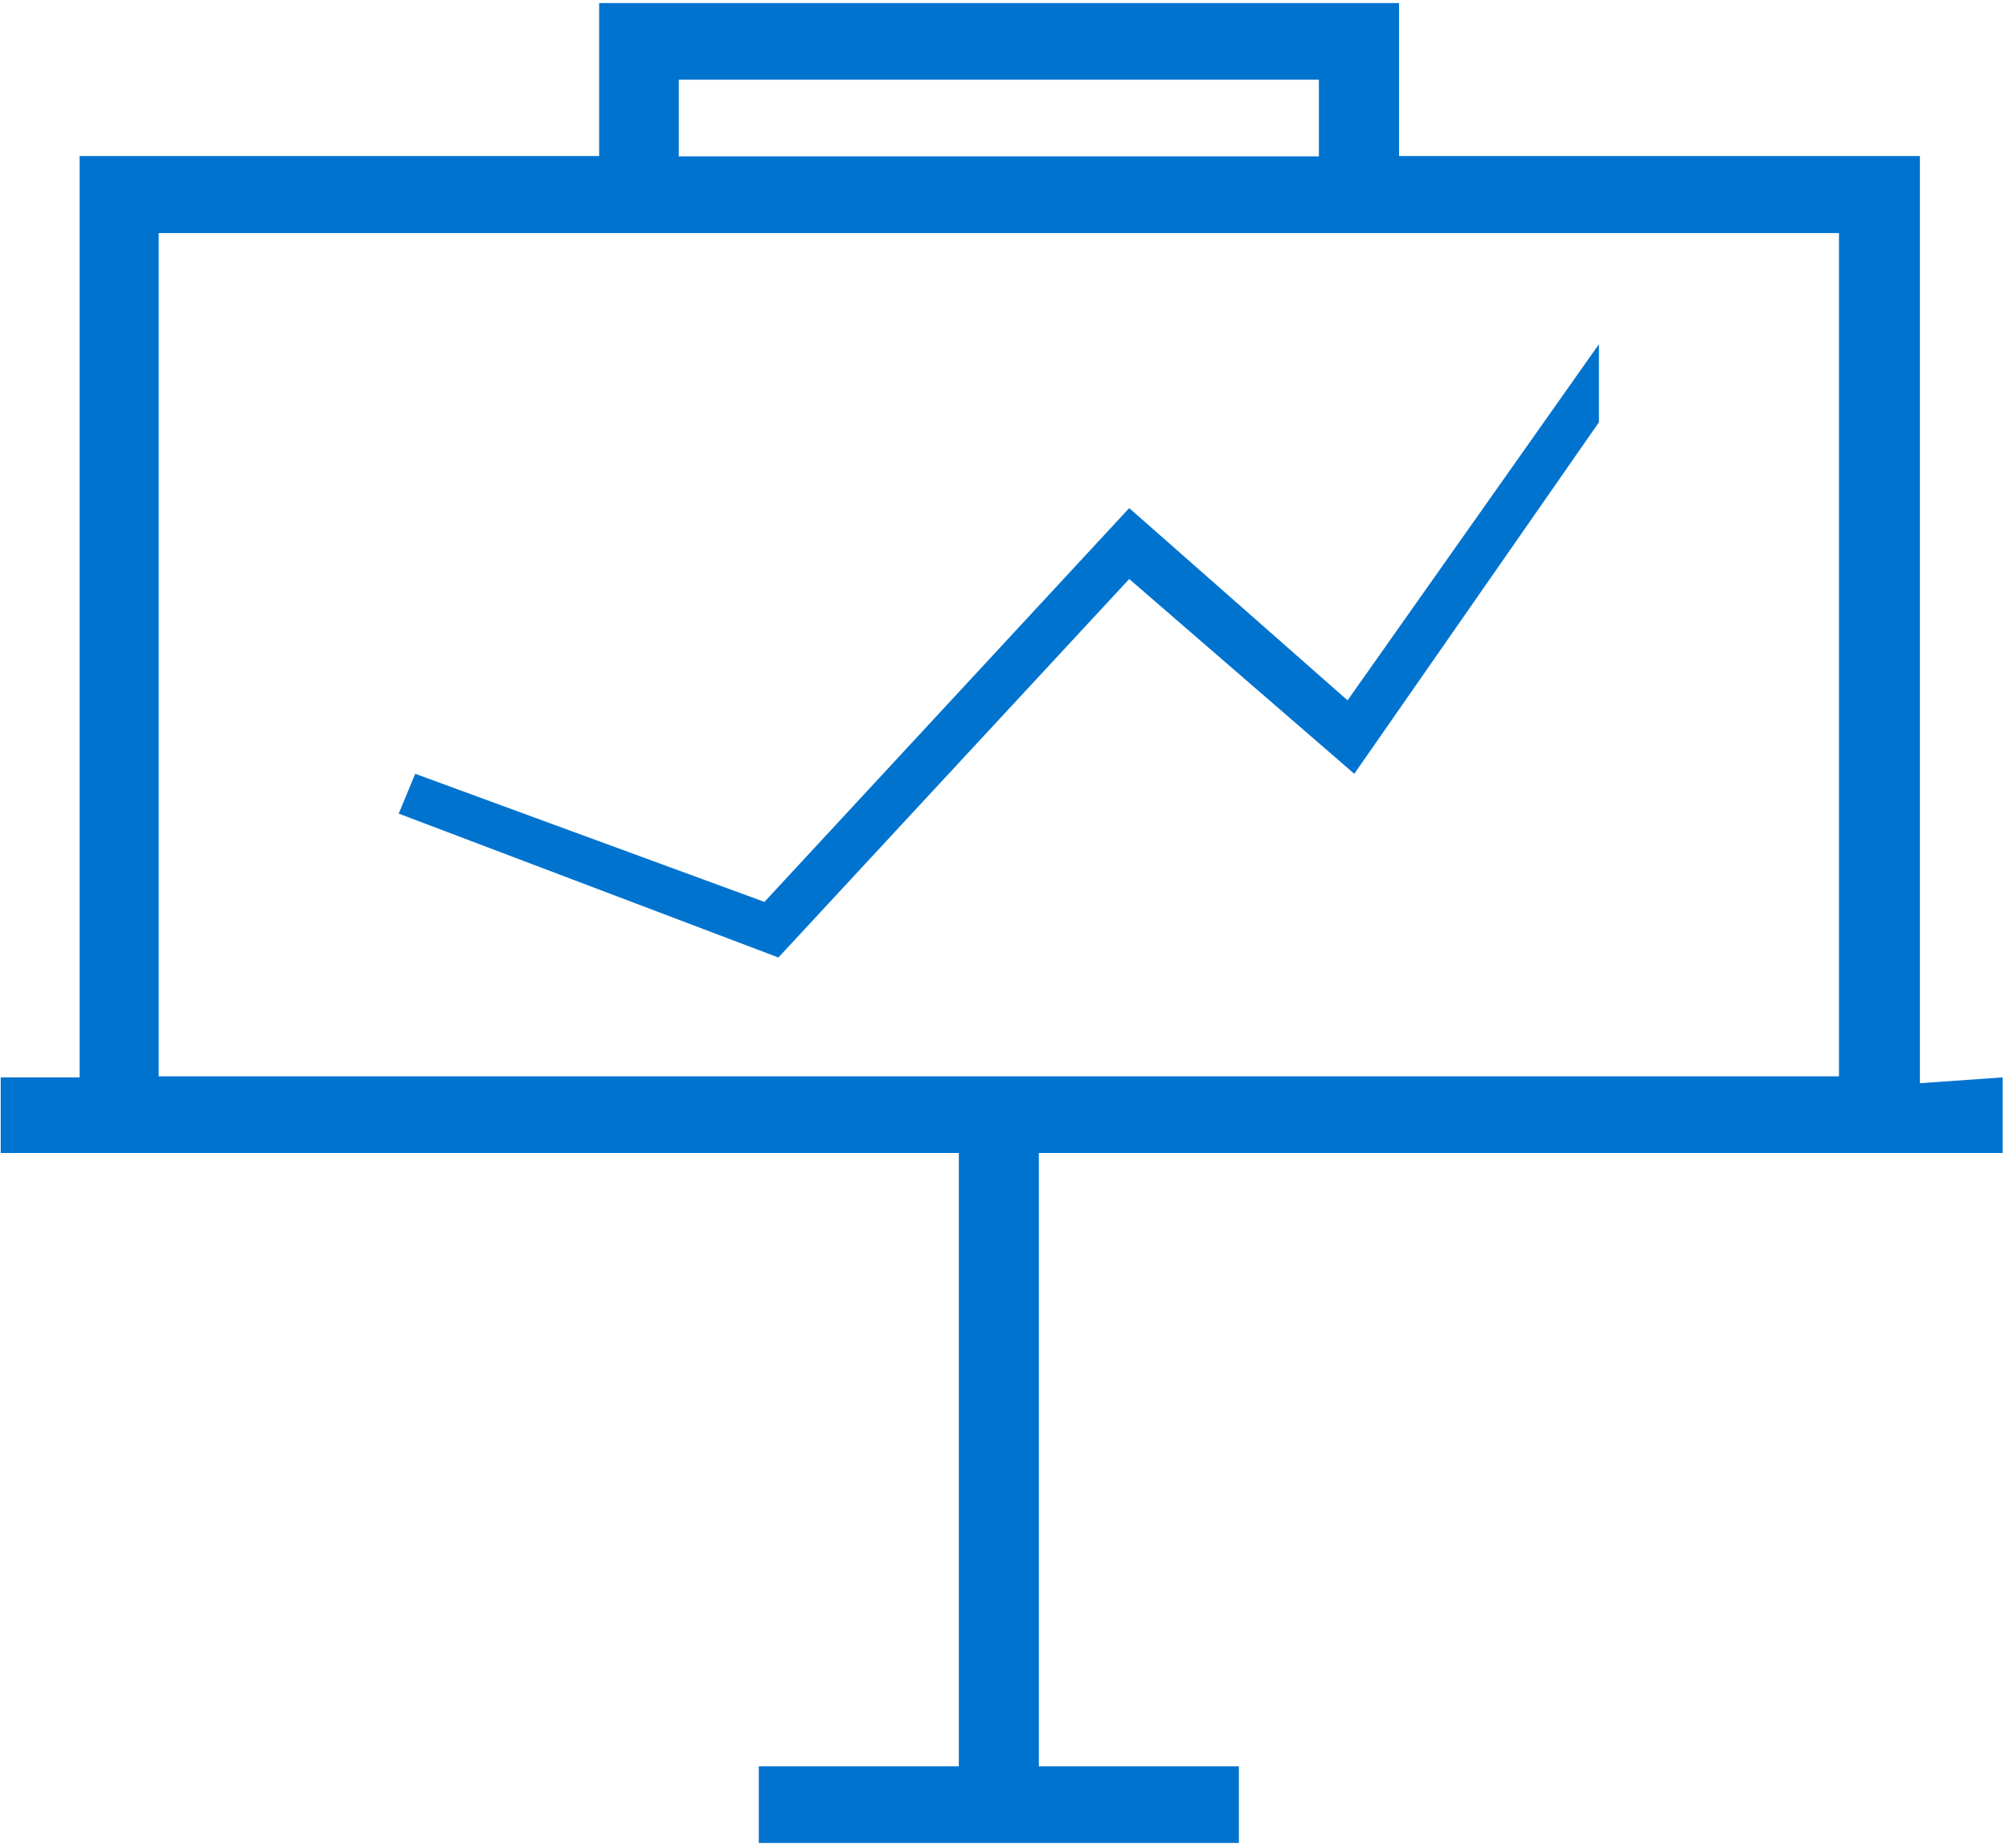
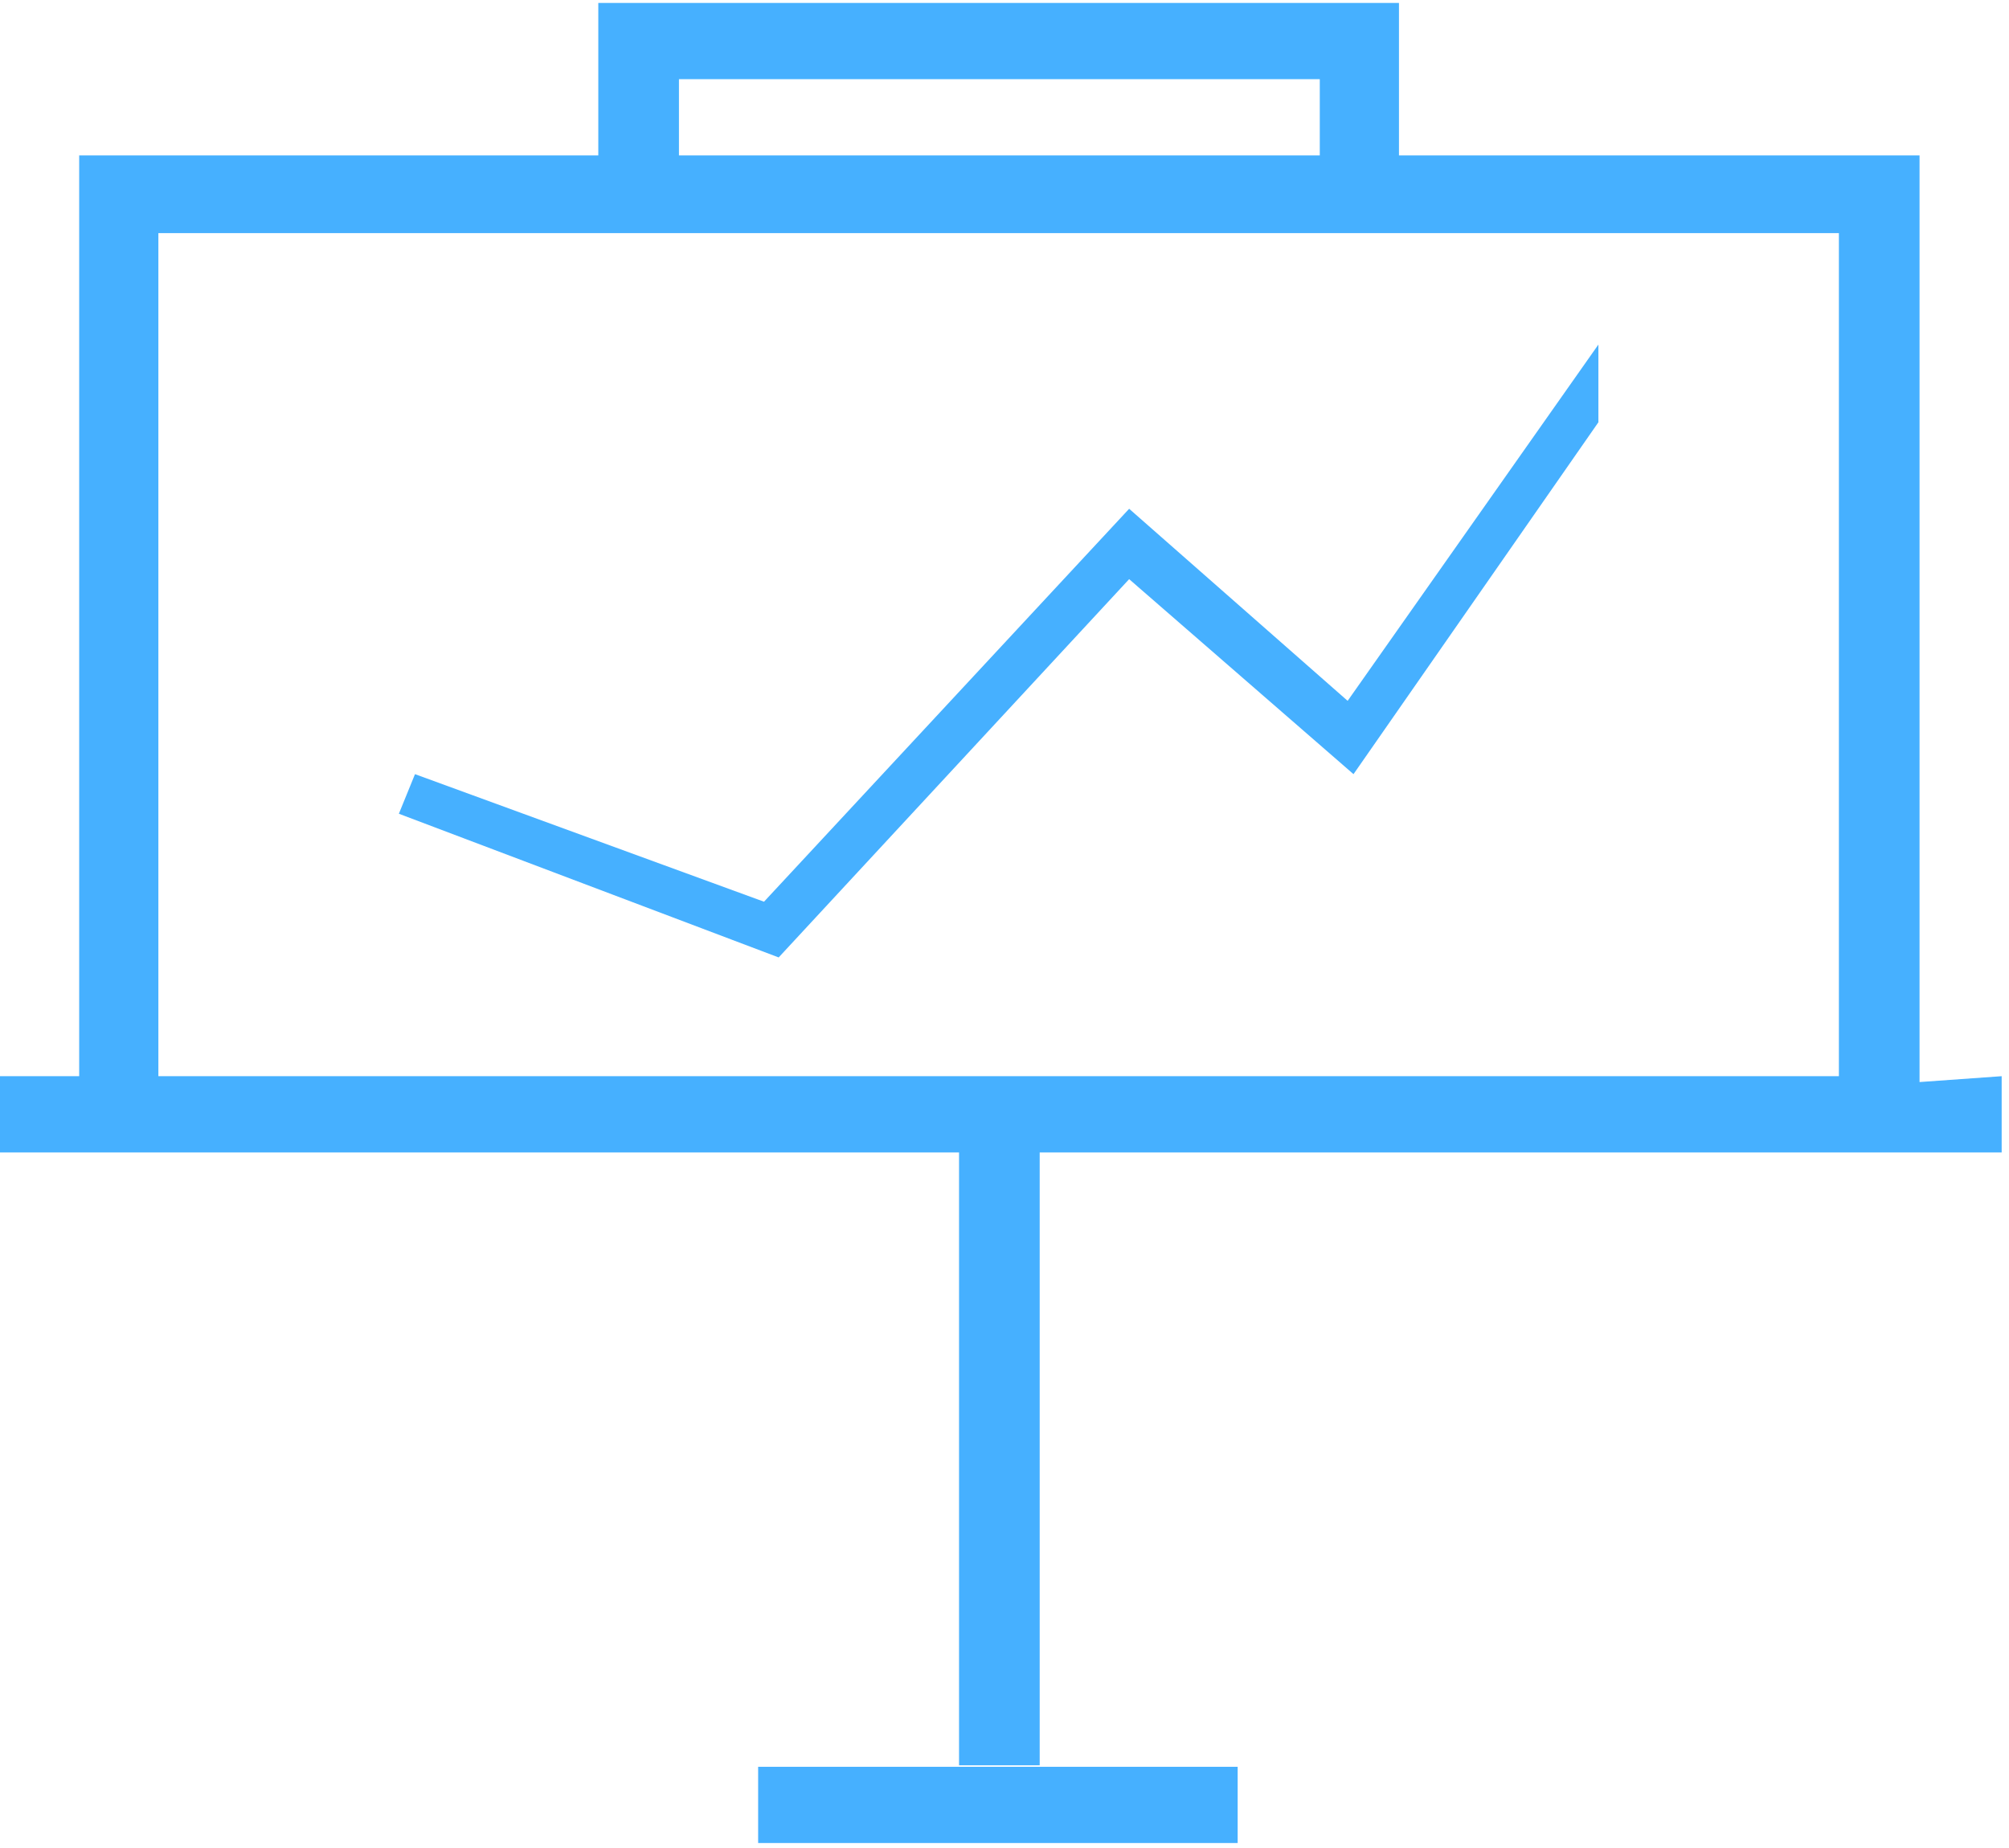
- <svg xmlns="http://www.w3.org/2000/svg" width="137" height="126" viewBox="0 0 137 126">
-   <path d="M40.858.208h54.548v10.434h35.519v63.236l5.642-.397v5.158H.049V73.48h5.38V10.642h35.429V.208zm5.43 5.228v5.229H89.94V5.436h-43.65zM10.822 15.894V73.41h114.583V15.894H10.822zm40.923 104.575h32.738v5.228H51.745v-5.228zm13.64-41.83h5.457v41.83h-5.457v-41.83zM53.081 65.305l-25.89-9.813 1.123-2.717 23.815 8.738 24.876-26.859 14.89 13.111 17.141-24.29V28.8L92.353 52.775 77.005 39.49 53.081 65.305z" fill="#0073CF" fill-rule="evenodd" />
+ <svg xmlns="http://www.w3.org/2000/svg" version="1.1" id="Calque_1" x="0px" y="0px" viewBox="0 0 137 126" style="enable-background:new 0 0 137 126;" xml:space="preserve">
+   <style type="text/css">
+ 	.st0{fill:#46B0FF;}
+ </style>
+   <path class="st0" d="M40.9,0.2h54.5v10.4h35.5v63.2l5.6-0.4v5.2H0v-5.2h5.4V10.6h35.4V0.2z M46.3,5.4v5.2h43.7V5.4L46.3,5.4  L46.3,5.4z M10.8,15.9v57.5h114.6V15.9H10.8z M51.7,120.5h32.7v5.2H51.7V120.5z M65.4,78.6h5.5v41.8h-5.5V78.6z M53.1,65.3  l-25.9-9.8l1.1-2.7l23.8,8.7L77,34.7l14.9,13.1L109,23.5v5.3l-16.7,24L77,39.5L53.1,65.3z" />
</svg>
